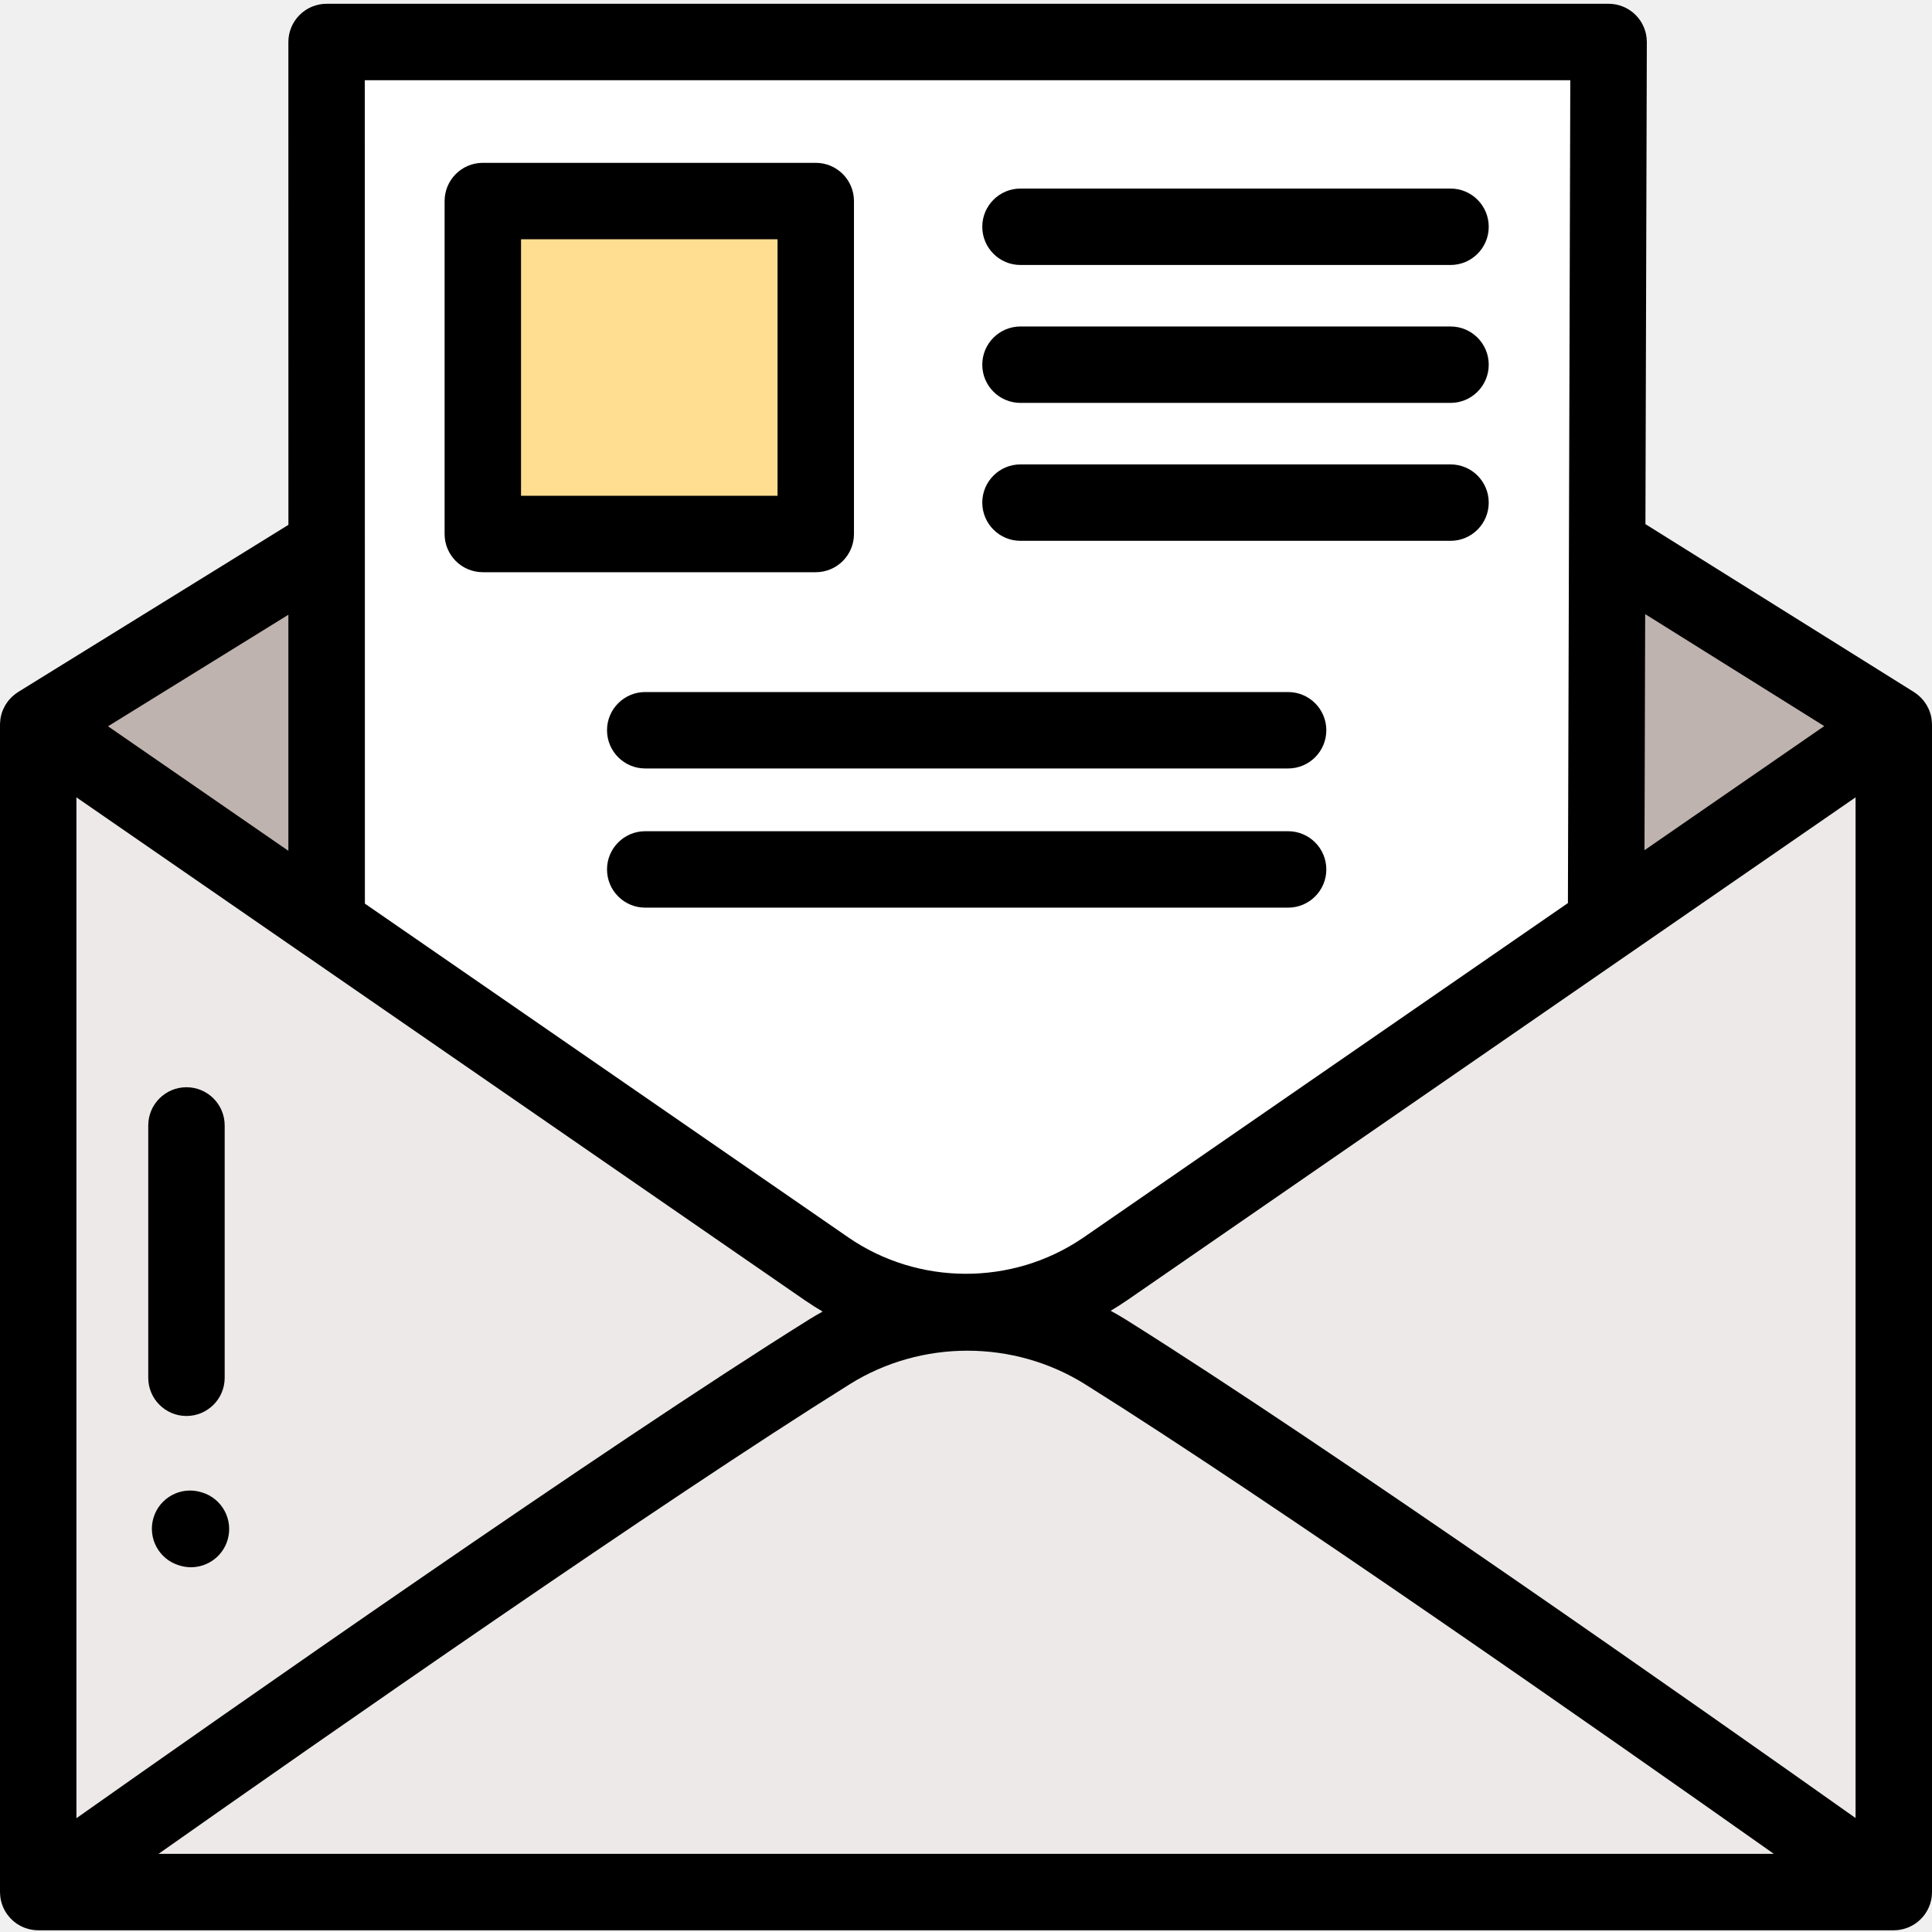
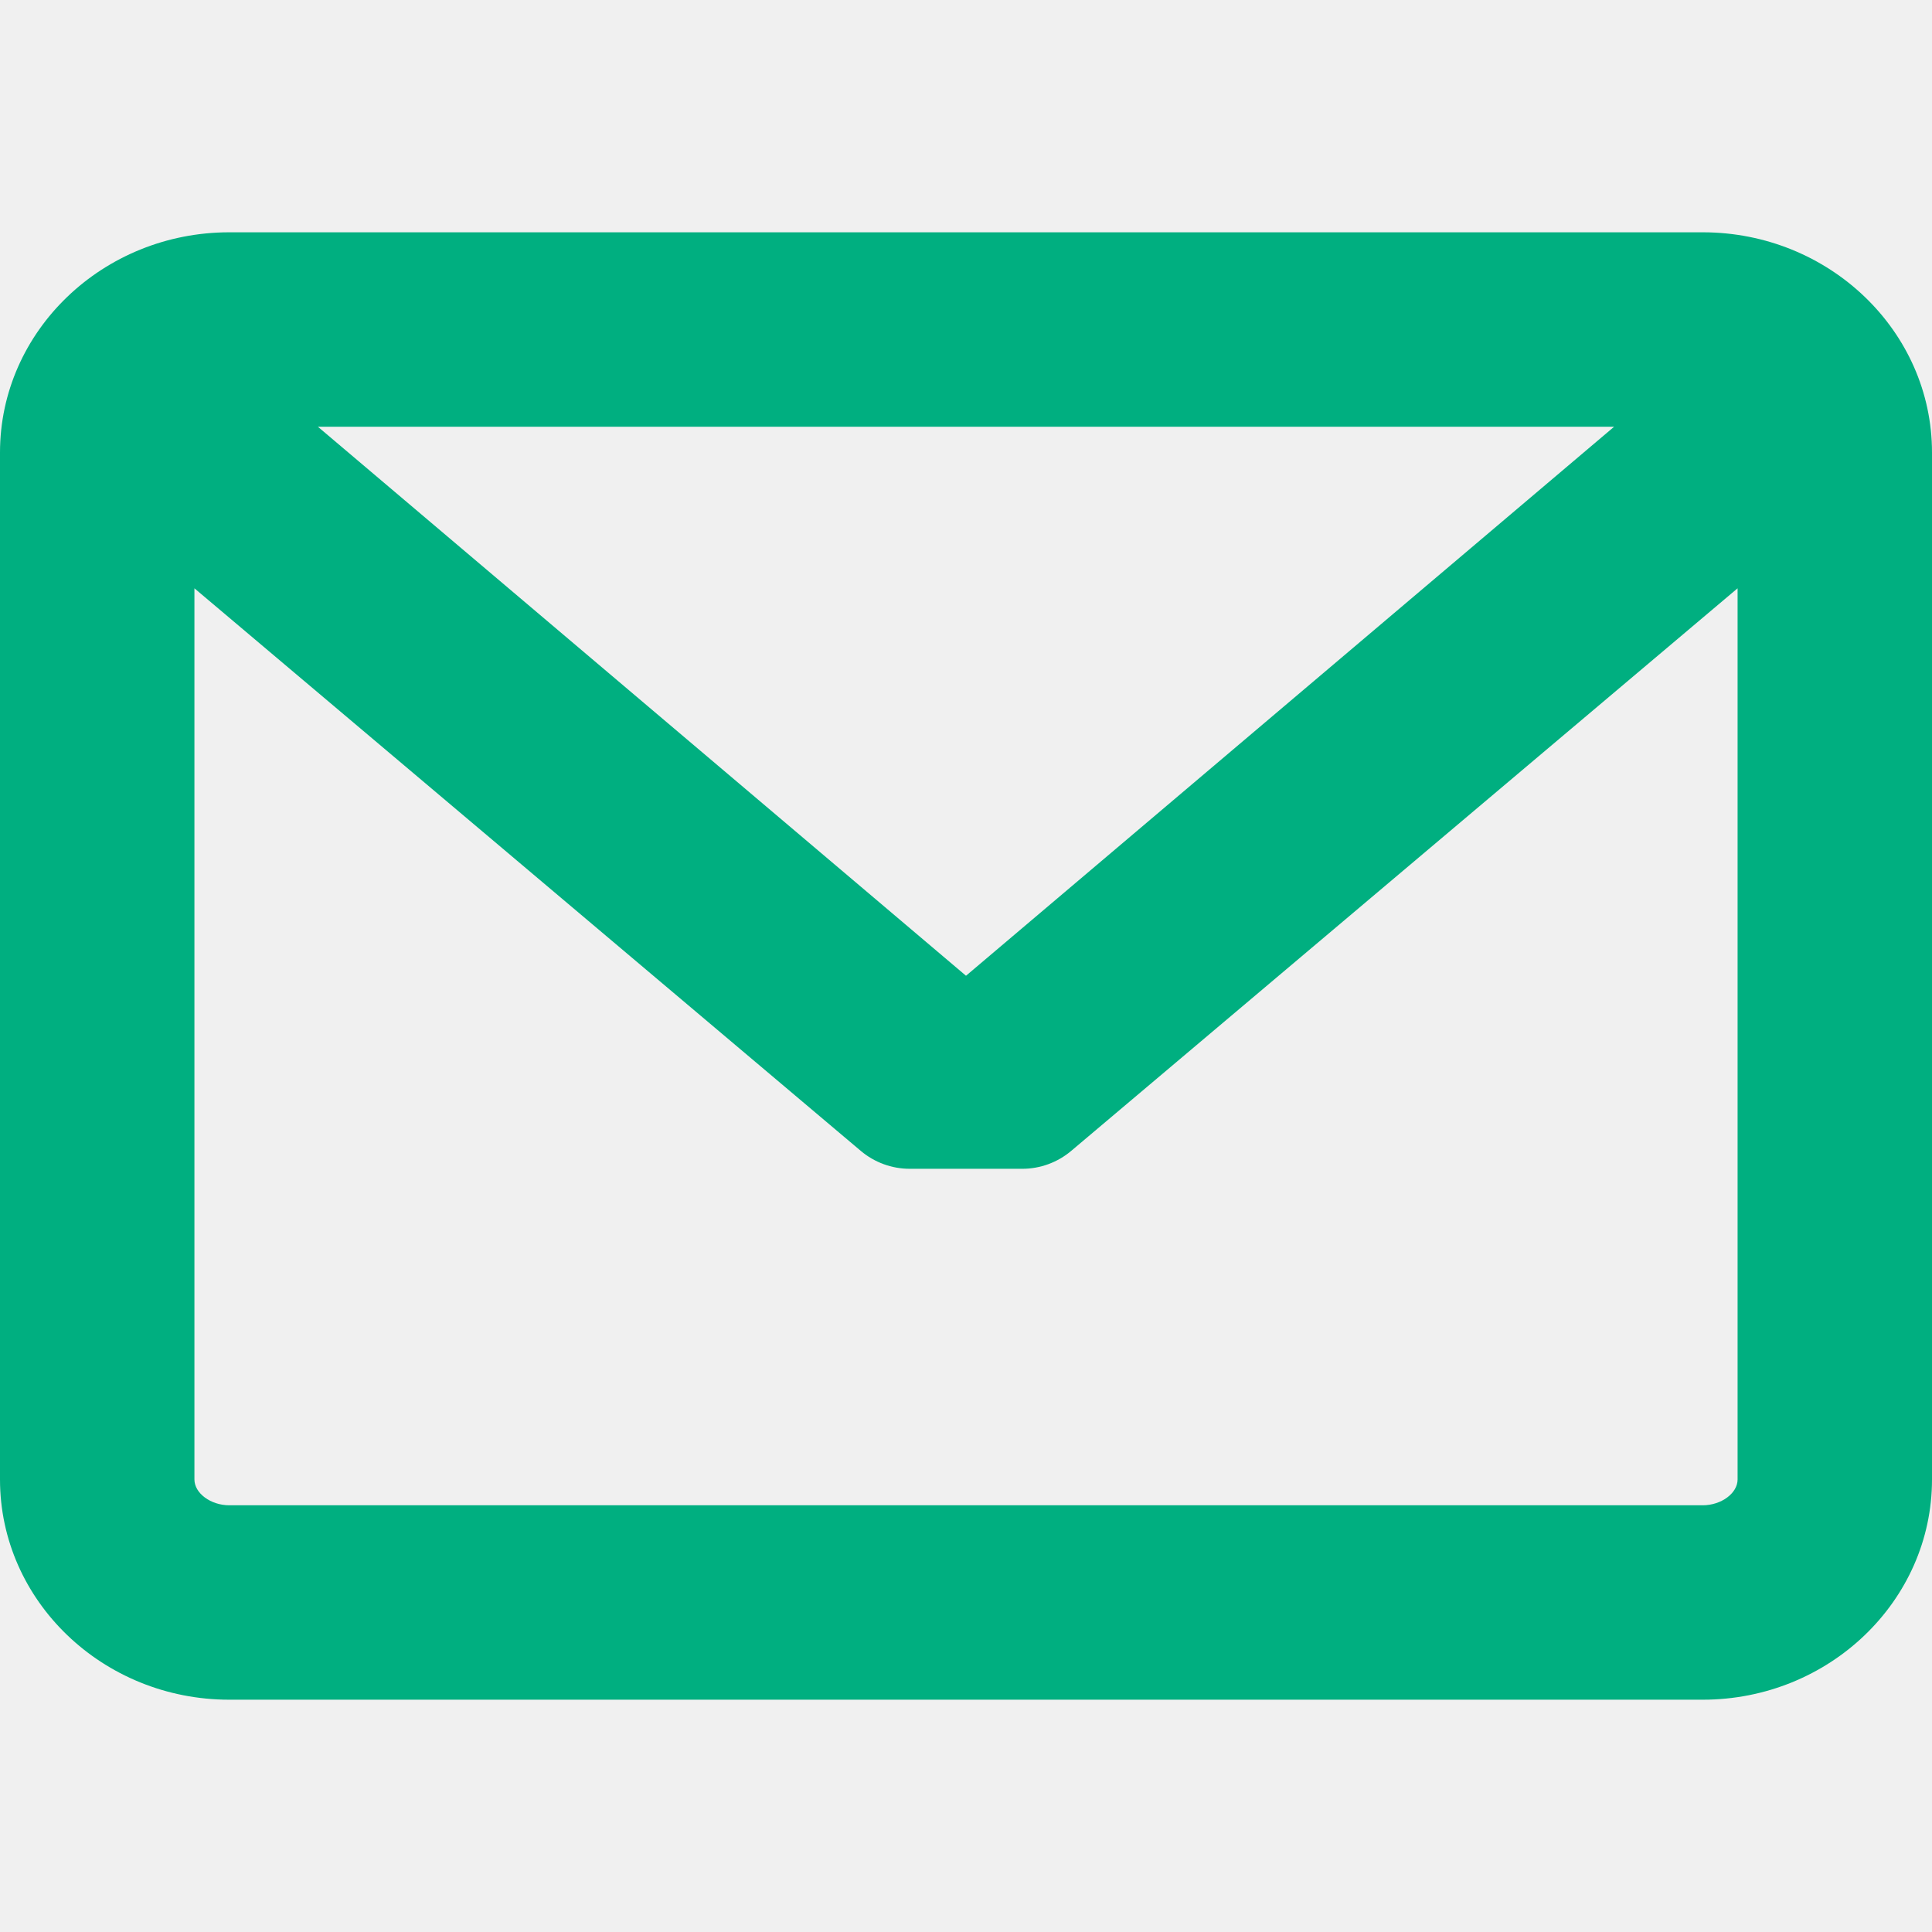
- <svg xmlns="http://www.w3.org/2000/svg" height="512pt" viewBox="0 -1 512.003 512" width="512pt">
-   <path d="m86.574 244.191-.023-233.652h339.75l-.676 233.516-132.656 91.59c-22.254 15.363-51.688 15.363-73.941 0zm0 0" fill="#fff" />
-   <path d="m501.871 500.824h-491.742v-309.41l208.902 144.23c11.125 7.68 24.047 11.52 36.969 11.52s25.844-3.84 36.969-11.52l208.902-144.23zm0 0" fill="#ece9e8" />
-   <path d="m10.129 191.414 76.422-47.262v100.039zm0 0" fill="#bfb3af" />
-   <path d="m501.871 191.414-75.957-47.504-.289 100.145zm0 0" fill="#bfb3af" />
-   <path d="m127.953 52.688h88.234v88.234h-88.234zm0 0" fill="#ffde91" />
-   <path d="m512 191.004c0-.035-.008-.074-.008-.109 0-.039.004-.078.004-.117-.004-.266-.039-.527-.066-.789-.016-.141-.016-.285-.035-.43-.062-.434-.152-.863-.27-1.281-.02-.078-.055-.148-.078-.227-.105-.34-.219-.68-.359-1.008-.062-.148-.141-.285-.207-.426-.121-.25-.242-.5-.383-.738-.09-.152-.191-.297-.289-.445-.141-.215-.285-.43-.445-.633-.113-.148-.234-.285-.355-.426-.168-.188-.332-.375-.512-.551-.137-.137-.277-.262-.422-.387-.184-.168-.379-.328-.578-.48-.152-.117-.309-.23-.469-.336-.098-.066-.184-.141-.281-.203l-71.188-44.52.371-127.742c.008-2.688-1.055-5.273-2.957-7.18-1.898-1.902-4.48-2.977-7.172-2.977h-339.75c-2.688 0-5.262 1.07-7.16 2.969s-2.969 4.473-2.969 7.16l.012 127.961-71.633 44.301c-.105.066-.199.148-.305.215-.164.109-.324.223-.48.344-.199.148-.387.309-.574.473-.145.129-.289.254-.426.391-.18.176-.344.363-.512.555-.121.141-.246.277-.359.422-.16.207-.305.422-.449.641-.094.145-.199.285-.285.438-.148.246-.27.504-.395.762-.066.137-.141.262-.199.402-.172.398-.316.805-.438 1.227-.008.039-.012.078-.023.117-.105.383-.188.777-.246 1.176-.02.145-.023.297-.039.441-.027.254-.062.504-.066.758 0 .047.004.094.004.141 0 .039-.008.078-.008.117v309.41c0 .035.004.07.004.105.004.211.02.422.035.633.008.125.012.25.027.375.02.199.055.398.09.598.023.133.039.266.066.398.039.172.09.344.137.52.039.148.074.301.121.449.047.145.105.285.156.43.066.172.125.344.199.512.051.117.113.234.168.355.09.184.18.367.277.547.059.105.129.207.191.312.109.184.223.367.344.543.02.027.035.059.059.09.043.059.09.105.133.164.168.223.34.441.523.648.09.102.18.203.273.301.172.18.352.352.539.52.094.086.188.18.289.262.27.23.555.445.848.645.086.055.172.102.258.152.23.148.465.285.707.414.113.059.227.109.336.164.23.105.461.207.699.301.113.043.223.086.34.121.246.086.5.16.754.227.109.031.215.062.324.086.27.059.547.105.824.145.098.012.191.031.289.043.344.039.699.062 1.055.062.023 0 .047.004.07.004h.027 491.707c.098 0 .191-.012.289-.016.199-.004.395-.012.59-.027.16-.016.316-.035.473-.059.164-.02.328-.043.492-.074.172-.031.344-.07.516-.113.145-.031.289-.066.434-.109.172-.051.344-.105.516-.164.141-.051.281-.098.422-.152.156-.066.316-.133.469-.203.148-.066.297-.137.441-.215.137-.07.273-.145.406-.223.156-.09.309-.18.461-.277.117-.078.234-.16.348-.242.152-.105.305-.219.453-.336.109-.09.215-.18.324-.273.137-.117.273-.242.406-.371.113-.109.223-.223.332-.34.113-.117.227-.238.332-.367.125-.145.238-.293.355-.445.059-.078.129-.152.188-.234.023-.035.043-.07.062-.102.121-.168.227-.348.336-.523.066-.109.141-.219.203-.328.094-.176.18-.355.27-.535.059-.121.121-.242.176-.367.074-.168.133-.34.195-.508.055-.145.113-.285.16-.43.047-.152.086-.309.125-.465.047-.168.094-.336.133-.508.027-.137.047-.277.07-.414.031-.191.066-.387.09-.578.012-.129.02-.262.027-.395.016-.203.031-.41.031-.613 0-.039.008-.078.008-.117v-309.414zm-491.746 19.301 60.543 41.812c.043.031.094.051.141.082l132.336 91.371c1.547 1.066 3.125 2.07 4.73 3.012-1.184.656-2.359 1.332-3.516 2.055-54.426 33.992-155.223 104.676-194.234 132.207zm204.965 155.512c18.953-11.84 43.438-11.82 62.371.047 49.688 31.137 138.629 93.438 182.496 124.426h-428.074c44.047-31.008 133.371-93.348 183.207-124.473zm73.125-17.117c-1.312-.82-2.648-1.59-4.004-2.332 1.488-.879 2.949-1.809 4.383-2.797l193.023-133.266v270.496c-38.906-27.555-139.176-98.117-193.402-132.102zm137.465-124.387.184-62.566 47.449 29.68zm-19.664-204.055-.355 123.215-.273 94.852-8.852 6.109-119.449 82.469c-.137.094-.281.184-.422.281-18.629 12.602-43.477 12.512-62.012-.281l-128.082-88.434-.02-218.211zm-339.723 204.215-47.797-33 47.797-29.559zm0 0" />
-   <path d="m127.953 150.641h88.234c5.59 0 10.125-4.531 10.125-10.125v-88.234c0-5.594-4.535-10.129-10.125-10.129h-88.234c-5.594 0-10.129 4.535-10.129 10.129v88.234c0 5.594 4.535 10.125 10.129 10.125zm10.125-88.234h67.98v67.98h-67.98zm0 0" />
-   <path d="m270.441 69.223h113.965c5.594 0 10.125-4.535 10.125-10.129 0-5.59-4.531-10.125-10.125-10.125h-113.965c-5.59 0-10.125 4.535-10.125 10.125 0 5.594 4.535 10.129 10.125 10.129zm0 0" />
-   <path d="m341.363 182.398h-170.371c-5.59 0-10.125 4.531-10.125 10.125s4.535 10.129 10.125 10.129h170.371c5.594 0 10.129-4.535 10.129-10.129s-4.535-10.125-10.129-10.125zm0 0" />
-   <path d="m341.363 219.281h-170.371c-5.59 0-10.125 4.535-10.125 10.129s4.535 10.125 10.125 10.125h170.371c5.594 0 10.129-4.531 10.129-10.125s-4.535-10.129-10.129-10.129zm0 0" />
-   <path d="m270.441 105.773h113.965c5.594 0 10.125-4.535 10.125-10.129s-4.531-10.125-10.125-10.125h-113.965c-5.59 0-10.125 4.531-10.125 10.125s4.535 10.129 10.125 10.129zm0 0" />
-   <path d="m270.441 142.324h113.965c5.594 0 10.125-4.535 10.125-10.129s-4.531-10.125-10.125-10.125h-113.965c-5.59 0-10.125 4.531-10.125 10.125s4.535 10.129 10.125 10.129zm0 0" />
-   <path d="m49.414 374.25c5.594 0 10.129-4.535 10.129-10.129v-66.863c0-5.594-4.535-10.129-10.129-10.129-5.59 0-10.125 4.535-10.125 10.129v66.863c0 5.594 4.531 10.129 10.125 10.129zm0 0" />
-   <path d="m53.512 394.504-.23-.066c-5.363-1.605-11 1.438-12.605 6.793-1.605 5.359 1.438 11.004 6.793 12.609l.23.066c.969.293 1.949.43 2.91.43 4.359 0 8.383-2.836 9.695-7.223 1.605-5.359-1.434-11.004-6.793-12.609zm0 0" />
+ <svg xmlns="http://www.w3.org/2000/svg" version="1.1" id="Capa_1" x="0px" y="0px" viewBox="0 0 382.117 382.117" style="enable-background:new 0 0 382.117 382.117;" xml:space="preserve" width="512px" height="512px">
+   <g>
+     <path d="M336.764,45.945H45.354C20.346,45.945,0,65.484,0,89.5v203.117c0,24.016,20.346,43.555,45.354,43.555h291.41  c25.008,0,45.353-19.539,45.353-43.555V89.5C382.117,65.484,361.772,45.945,336.764,45.945z M336.764,297.72H45.354  c-3.676,0-6.9-2.384-6.9-5.103V116.359l131.797,111.27c2.702,2.282,6.138,3.538,9.676,3.538l22.259,0.001  c3.536,0,6.974-1.257,9.677-3.539l131.803-111.274v176.264C343.664,295.336,340.439,297.72,336.764,297.72z M191.059,192.987  L62.87,84.397h256.378L191.059,192.987z" data-original="#000000" class="active-path" data-old_color="#000000" fill="#00AF80" />
+   </g>
</svg>
